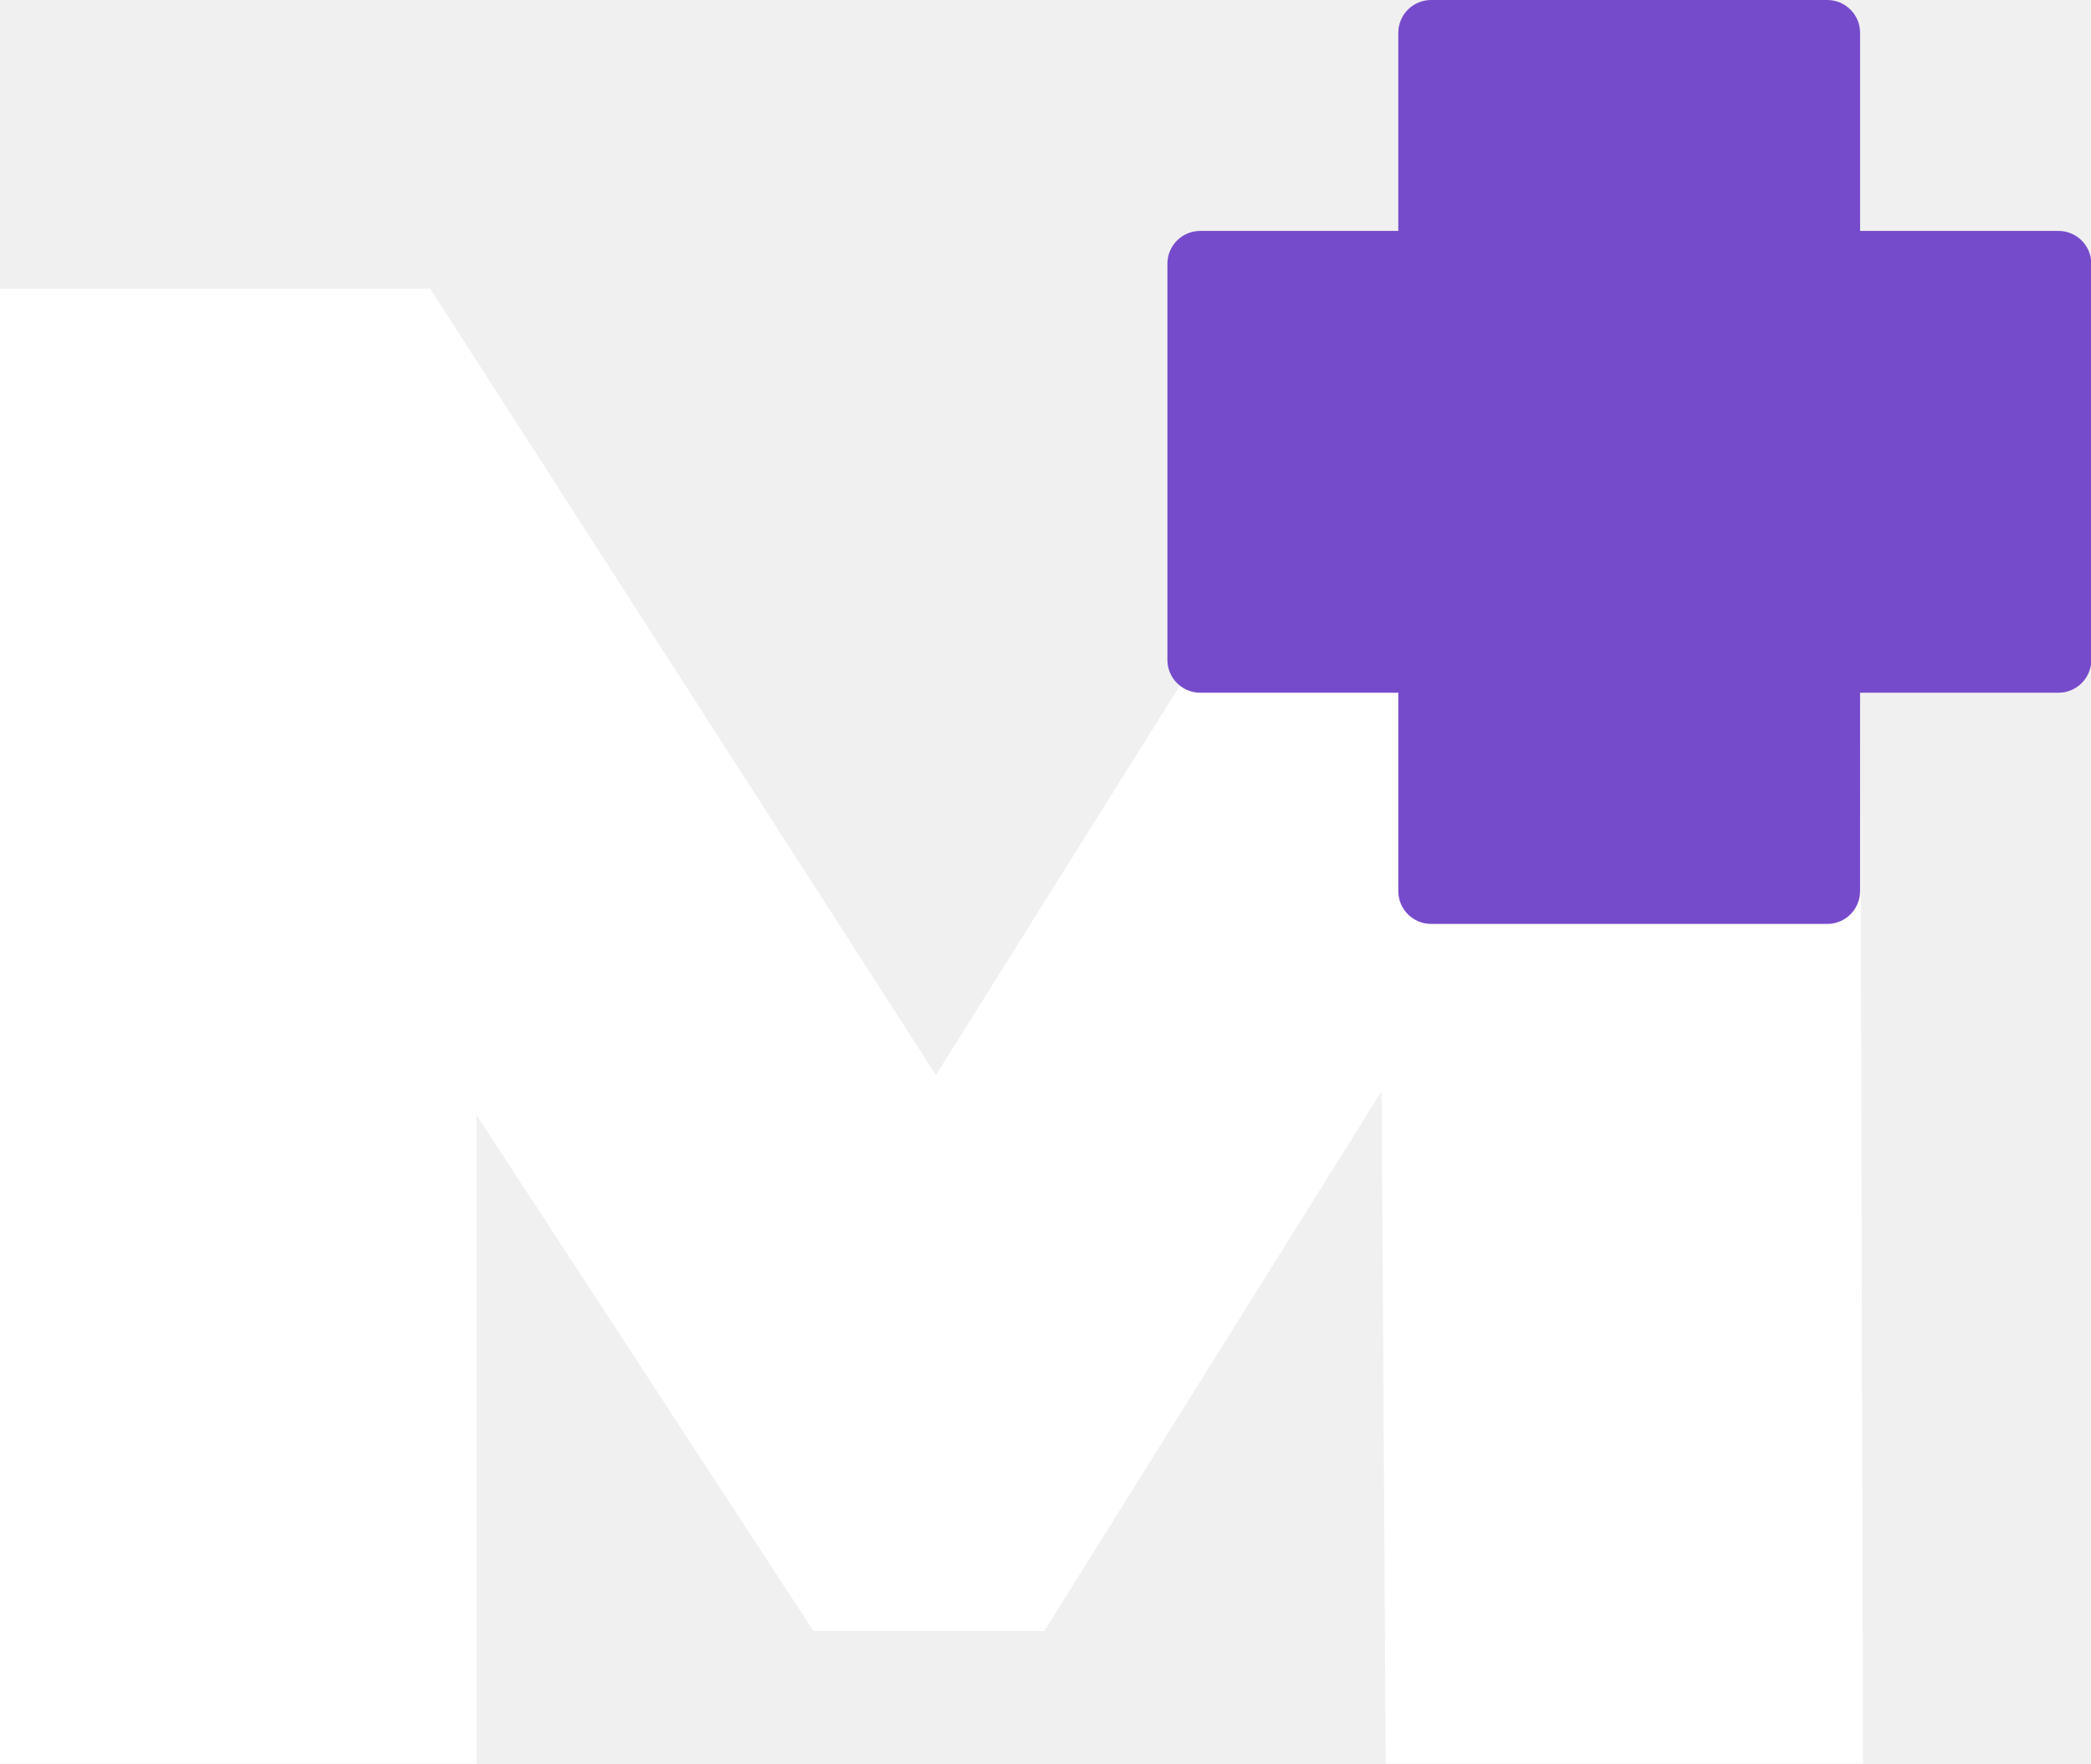
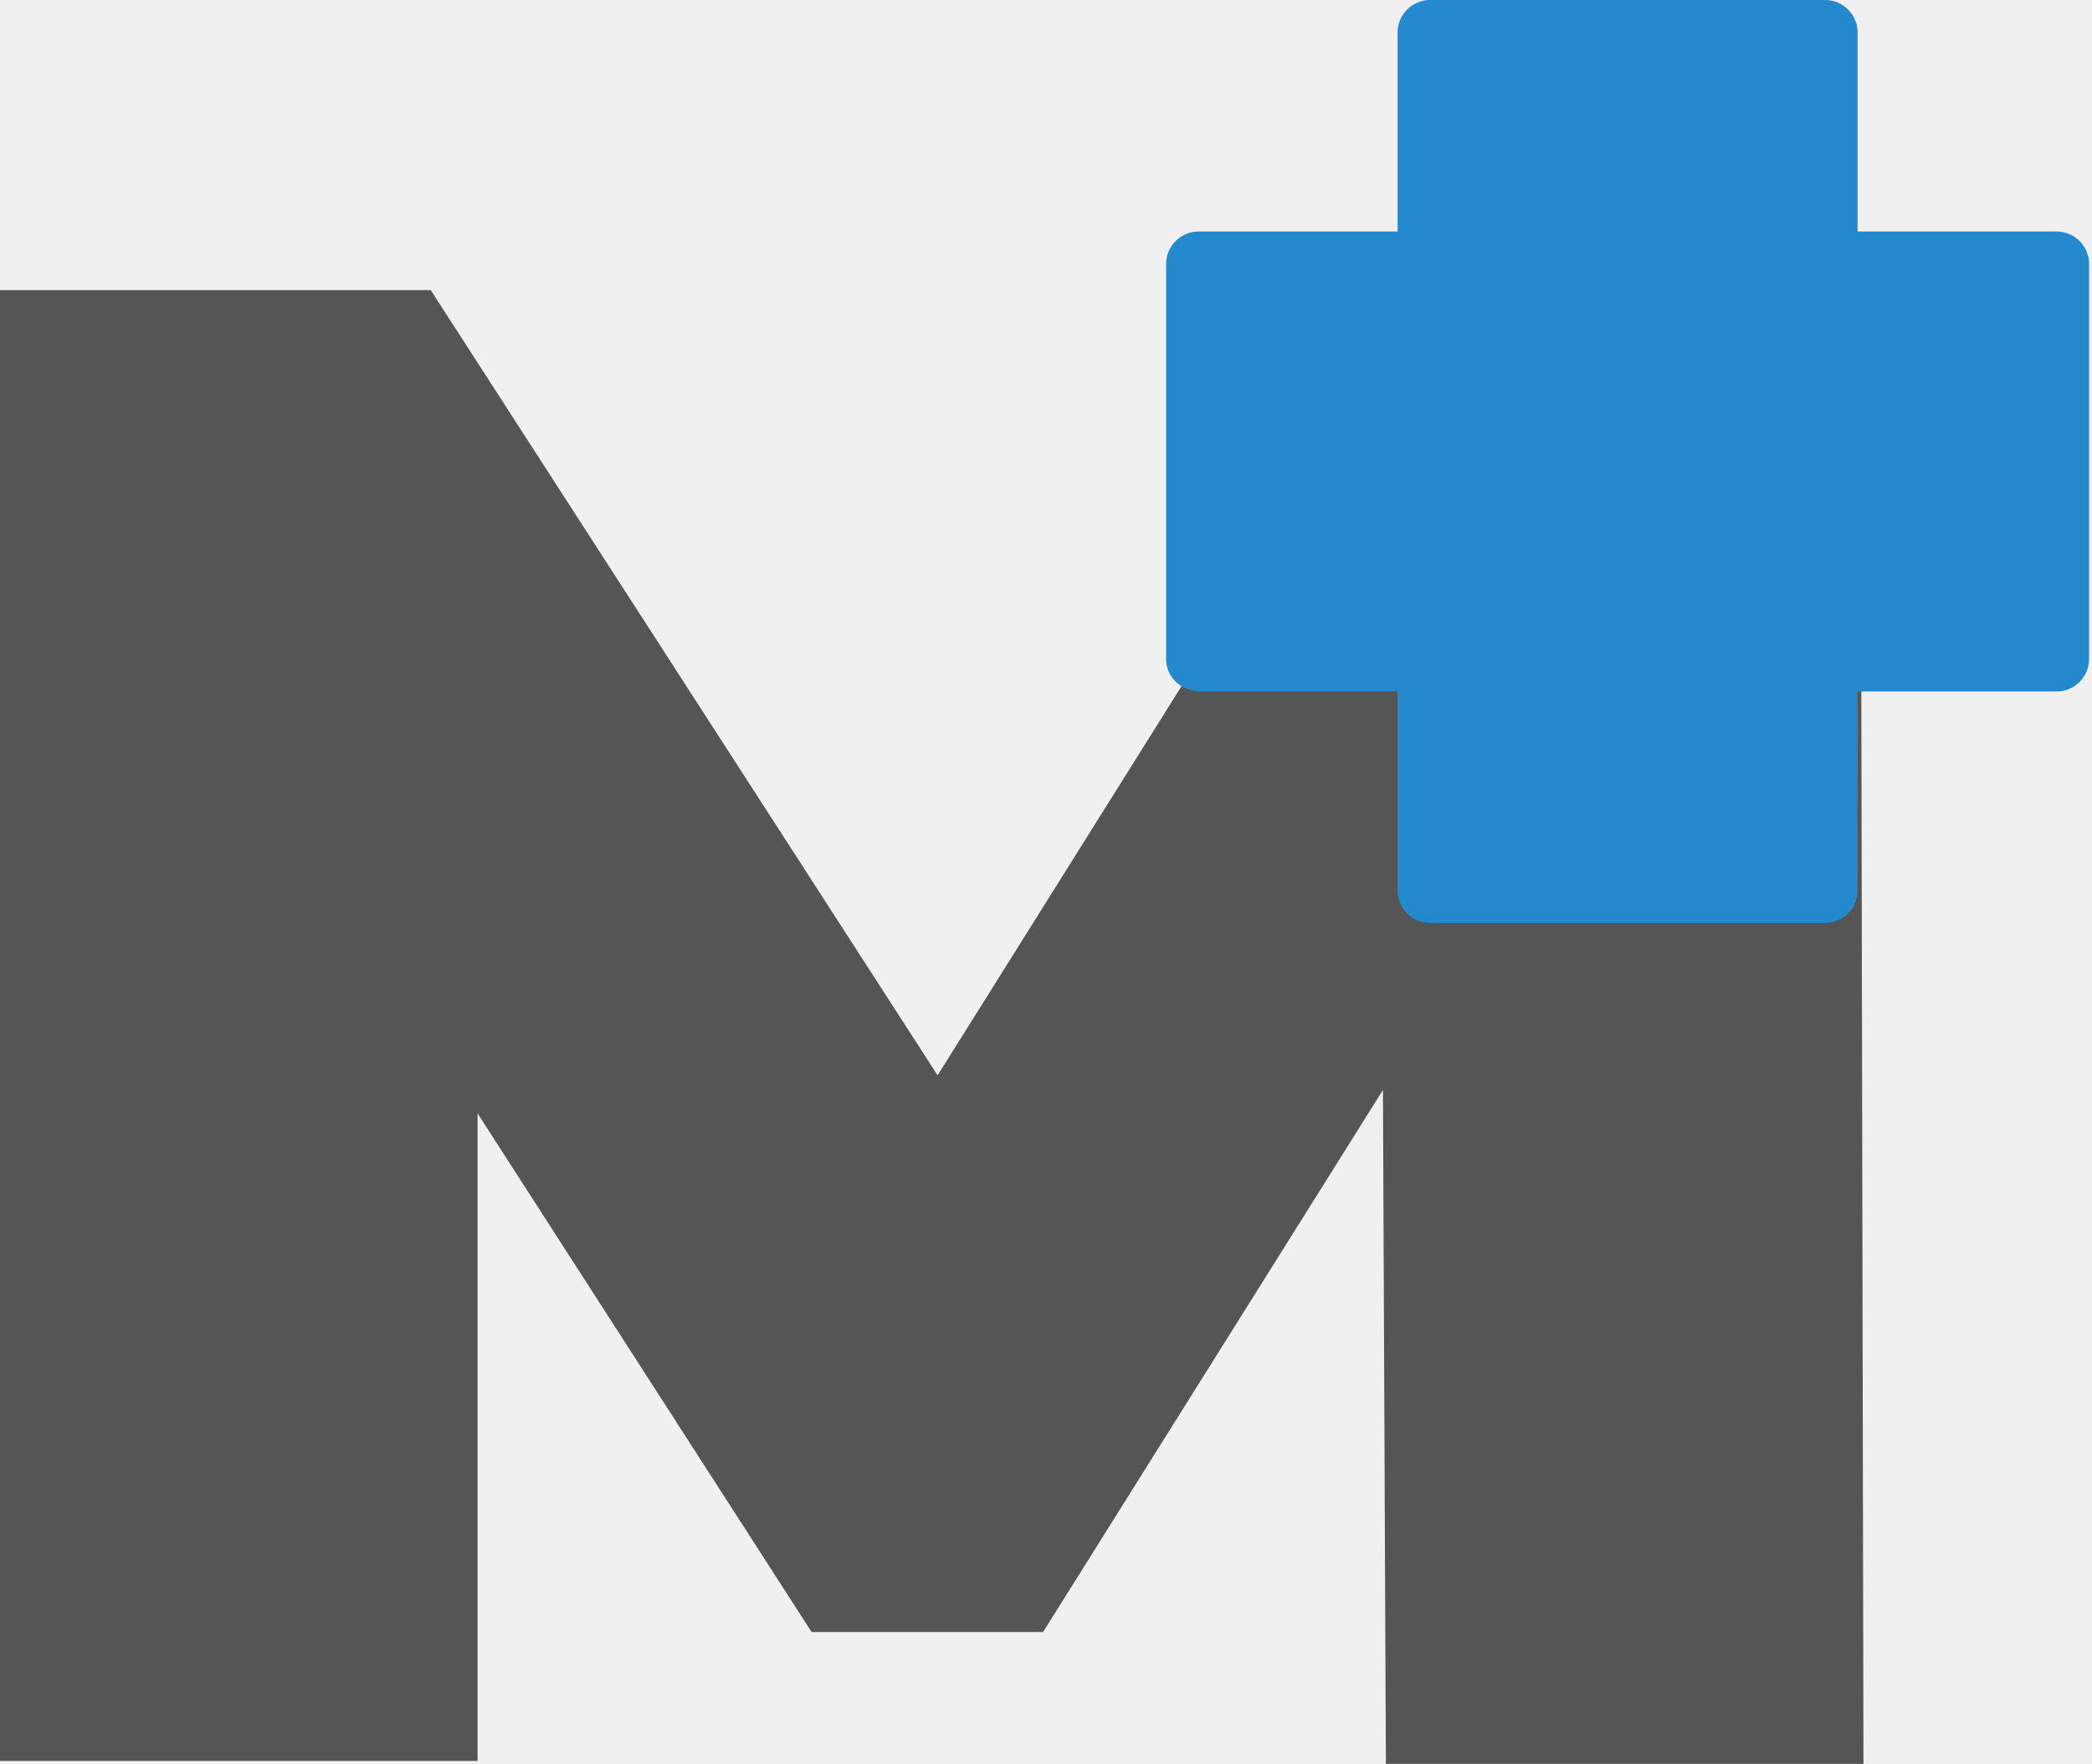
- <svg xmlns="http://www.w3.org/2000/svg" viewBox="0 0 71.36 60.19">
-   <defs>
-     <style>.cls-1{fill:#ffffff;}.cls-2{fill:#764bcb;}</style>
-   </defs>
-   <g id="Layer_2" data-name="Layer 2">
-     <g id="Layer_1-2" data-name="Layer 1">
-       <g id="Layer_1-2-2" data-name="Layer 1-2">
-         <g id="Mask_Group_1" data-name="Mask Group 1">
+ <svg xmlns="http://www.w3.org/2000/svg" version="1.1" id="Layer_1" x="0px" y="0px" viewBox="0 0 71.4 60.2" style="enable-background:new 0 0 71.4 60.2;" xml:space="preserve">
+   <style type="text/css">
+ 	.st0{fill:#555555;}
+ 	.st1{fill:#258ACD;}
+ </style>
+   <g>
+     <g id="Layer_1-2">
+       <g id="Layer_1-2-2">
+         <g id="Mask_Group_1">
          <g id="logo-brand">
-             <g id="Group_1" data-name="Group 1">
-               <path id="Path_1" data-name="Path 1" class="cls-1" d="M47.29,60.19l-.14-22.95L35.64,55.66H27.76L16.26,38.05V60.19H0V9.85H14.68L31.94,36.69,48.75,9.85h14.7l.13,50.34Z" />
+             <g id="Group_1">
+               <path id="Path_1" class="st0" d="M47.3,60.2l-0.1-23L35.6,55.7h-7.9L16.3,38v22.1H0V9.9h14.7l17.3,26.8L48.8,9.9h14.7        l0.1,50.3L47.3,60.2z" />
            </g>
          </g>
        </g>
      </g>
-       <rect class="cls-2" x="47.72" width="15.76" height="31.53" rx="1.12" />
-       <rect class="cls-2" x="47.72" width="15.76" height="31.53" rx="1.12" transform="translate(39.84 71.36) rotate(-90)" />
+       <path class="st1" d="M48.8,0h13.5c0.6,0,1.1,0.5,1.1,1.1v29.3c0,0.6-0.5,1.1-1.1,1.1H48.8c-0.6,0-1.1-0.5-1.1-1.1V1.1    C47.7,0.5,48.2,0,48.8,0z" />
+       <path class="st1" d="M39.8,22.5V9c0-0.6,0.5-1.1,1.1-1.1h29.3c0.6,0,1.1,0.5,1.1,1.1v13.5c0,0.6-0.5,1.1-1.1,1.1H41    C40.3,23.6,39.8,23.1,39.8,22.5z" />
    </g>
  </g>
</svg>
